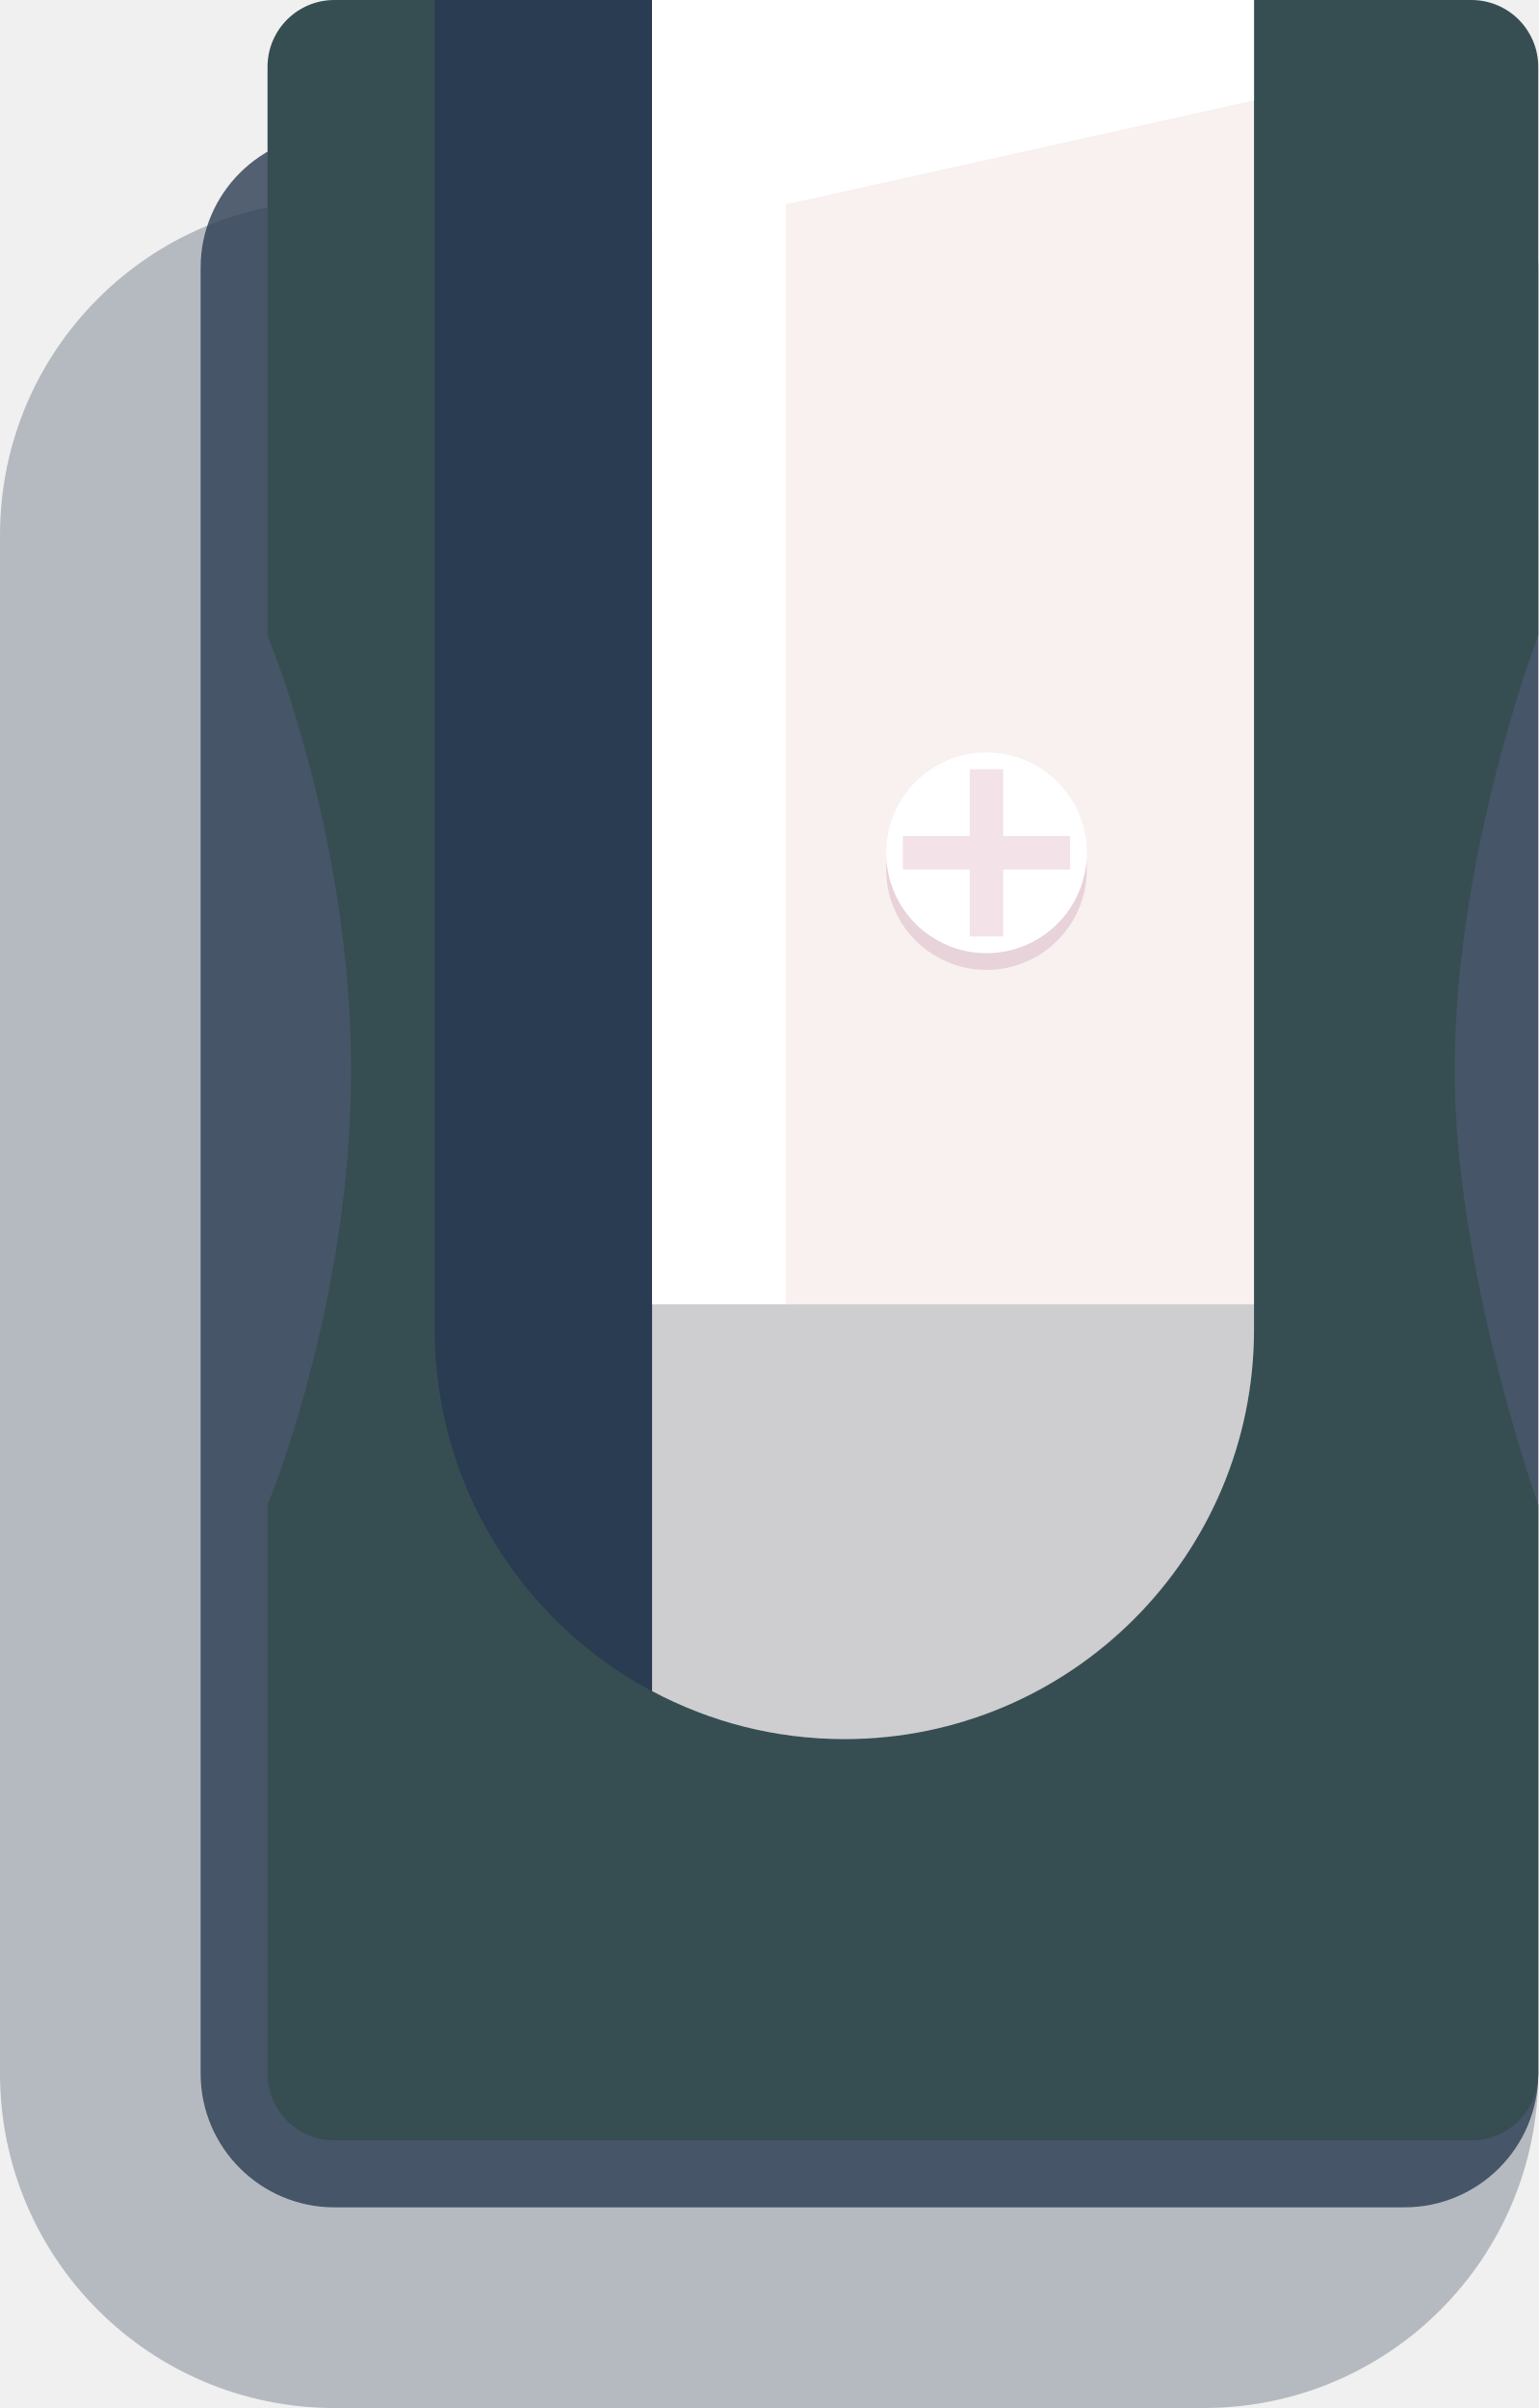
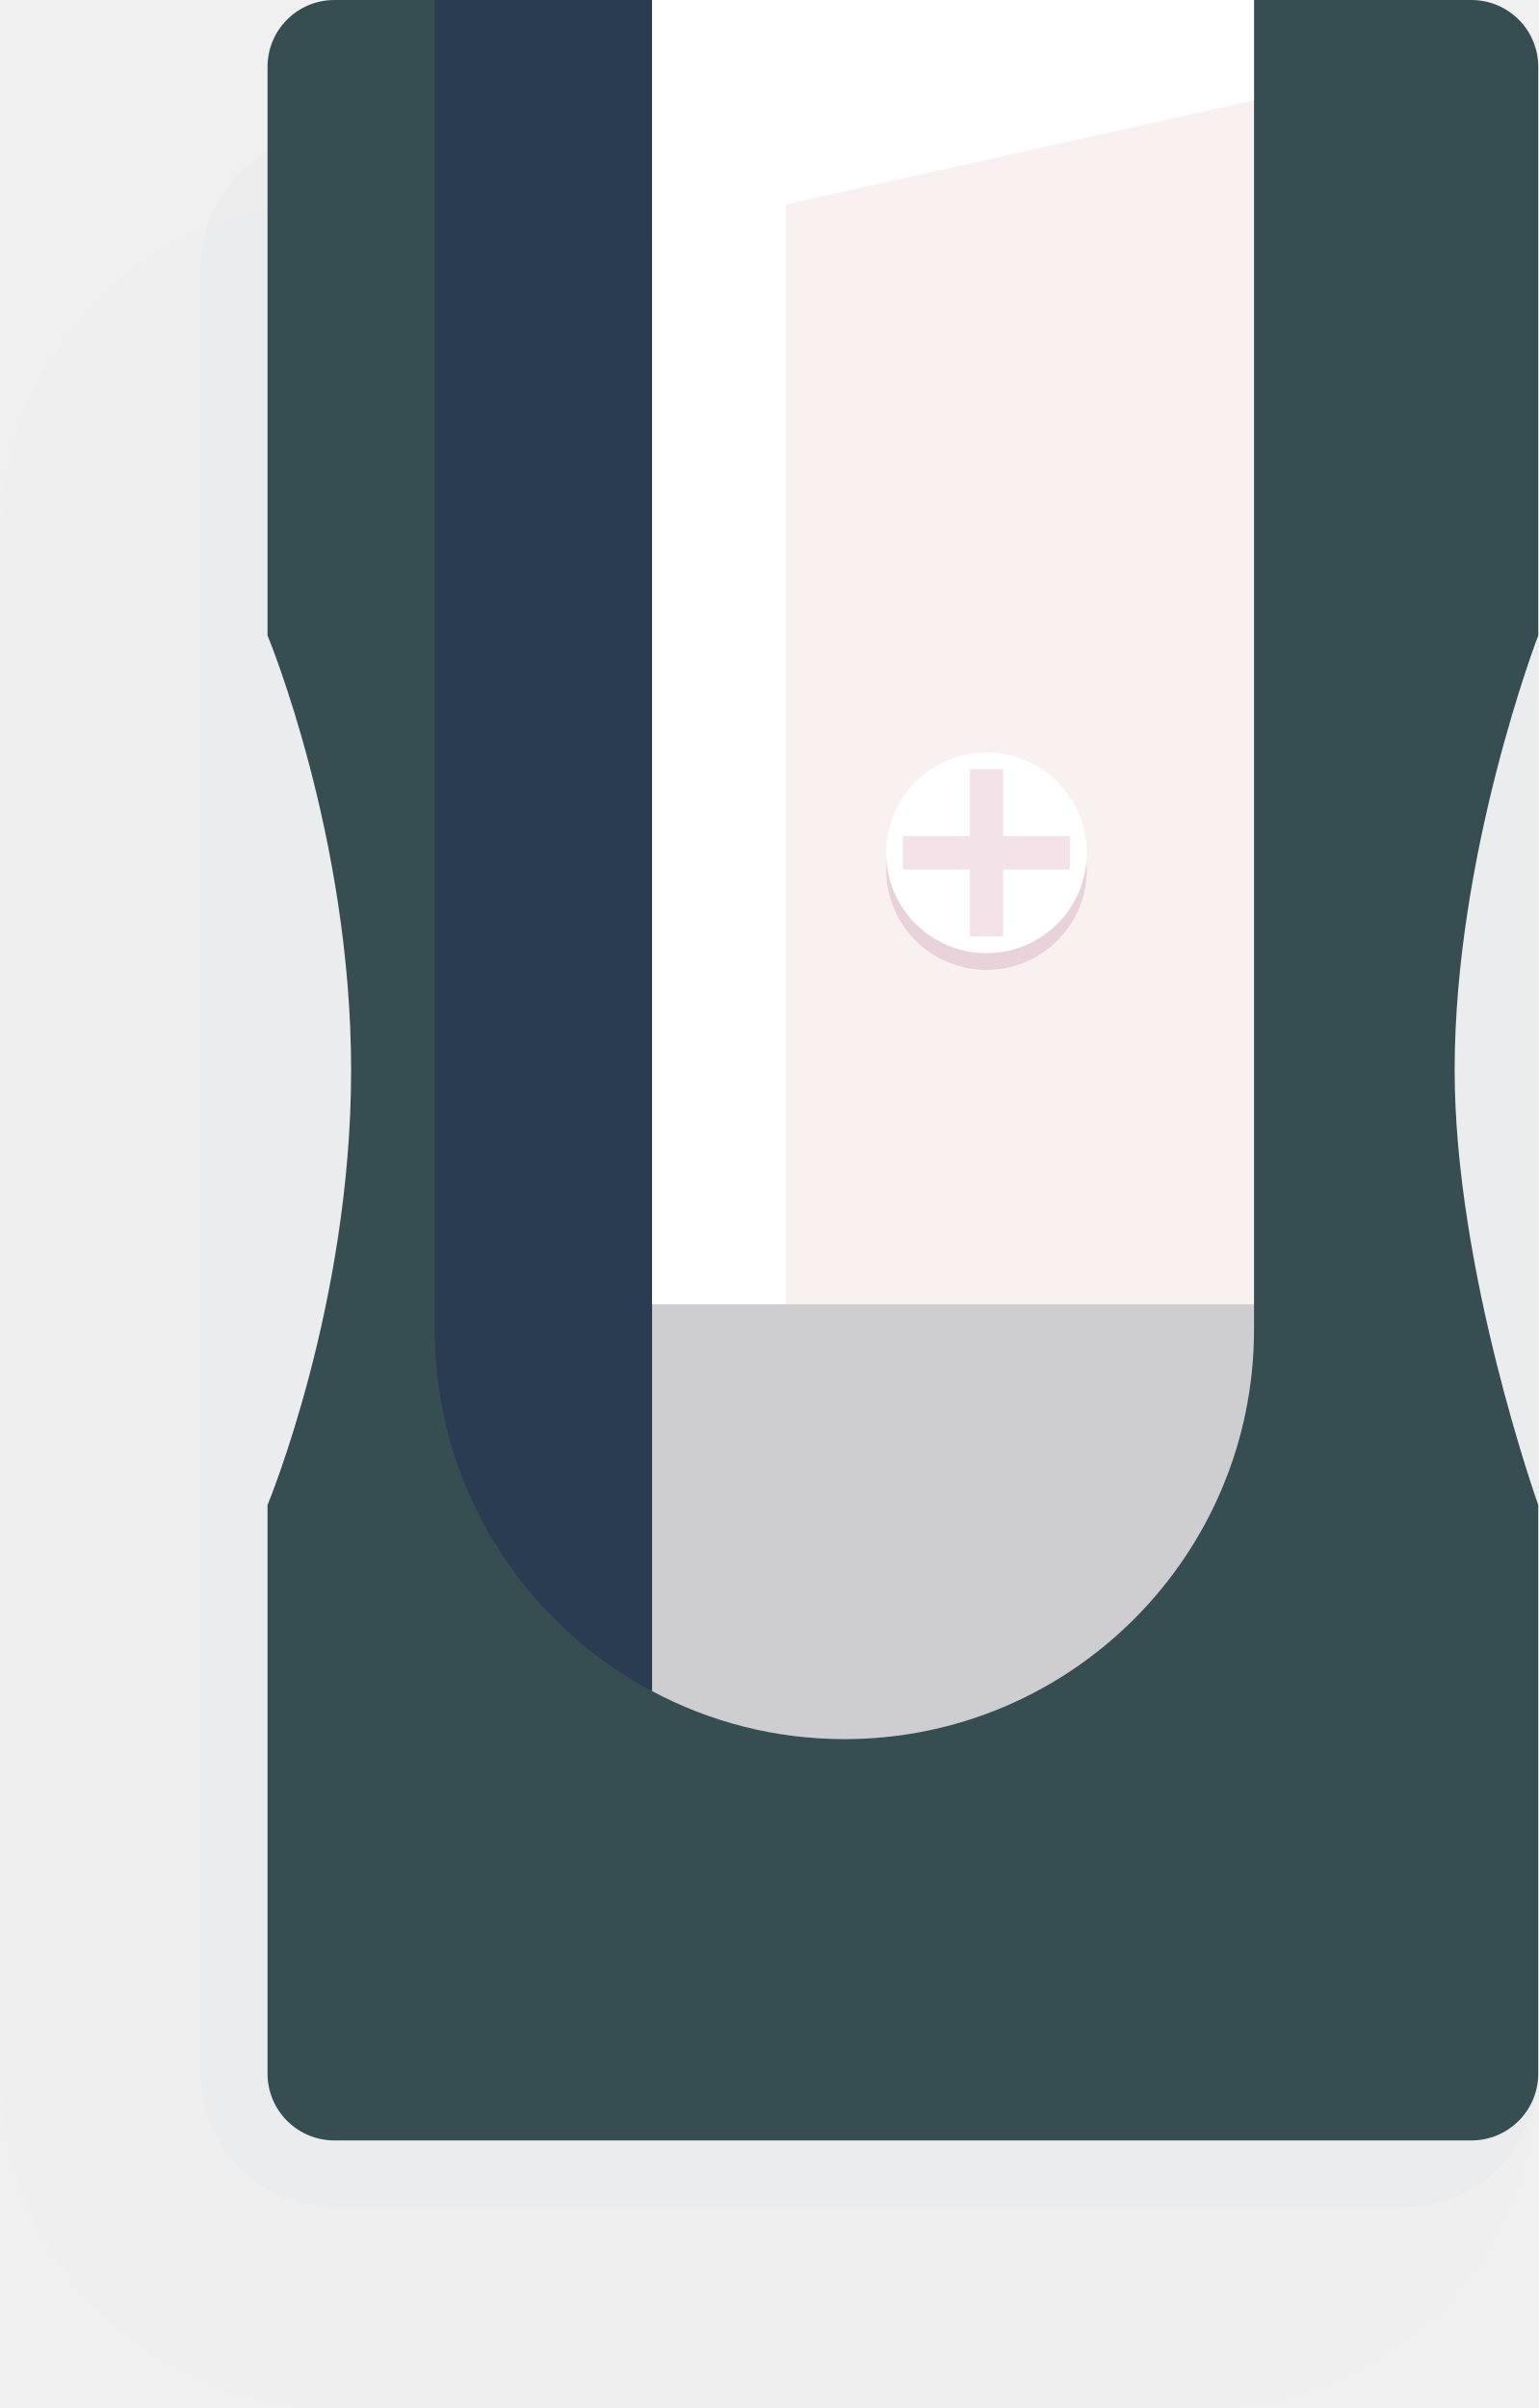
<svg xmlns="http://www.w3.org/2000/svg" width="92" height="144" viewBox="0 0 92 144" fill="none">
-   <path opacity="0.3" d="M92 124C92 135.046 83.046 144 72 144H20C8.954 144 0 135.046 0 124V32C0 20.954 8.954 12 20 12H72C83.046 12 92 20.954 92 32V124Z" fill="#2A3C51" />
-   <path opacity="0.8" d="M92 82.4V124C92 128.418 88.418 132 84 132H20C15.582 132 12 128.418 12 124V82.4V16C12 11.582 15.582 8 20 8H84C88.418 8 92 11.582 92 16V82.4Z" fill="#2A3C51" />
+   <g style="mix-blend-mode:soft-light" opacity="0.2">
+     <path d="M92 124C92 135.046 83.046 144 72 144H20C8.954 144 0 135.046 0 124V32C0 20.954 8.954 12 20 12H72C83.046 12 92 20.954 92 32V124Z" fill="#2A3C51" />
+   </g>
+   <g style="mix-blend-mode:soft-light" opacity="0.4">
+     <path d="M92 82.4V124C92 128.418 88.418 132 84 132H20C15.582 132 12 128.418 12 124V82.4V16C12 11.582 15.582 8 20 8H84C88.418 8 92 11.582 92 16V82.4Z" fill="#2A3C51" />
+   </g>
  <path d="M88 128H20C17.79 128 16 126.21 16 124V90C16 90 21 78 21 64C21 50 16 38 16 38V4C16 1.79 17.79 0 20 0H88C90.21 0 92 1.79 92 4V38C92 38 87 51 87 64C87 76 92 90 92 90V124C92 126.21 90.21 128 88 128Z" fill="#364E51" />
  <path d="M50.5 104C36.97 104 26 93.03 26 79.5V0H75V79.5C75 93.03 64.03 104 50.5 104Z" fill="#2A3C51" />
  <path d="M39 0V101.13C42.43 102.96 46.34 104 50.5 104C64.03 104 75 93.03 75 79.5V0H39Z" fill="#F8F1F0" />
  <path opacity="0.2" d="M59 58C62.314 58 65 55.314 65 52C65 48.686 62.314 46 59 46C55.686 46 53 48.686 53 52C53 55.314 55.686 58 59 58Z" fill="#A5597E" />
  <path d="M59 57C62.314 57 65 54.314 65 51C65 47.686 62.314 45 59 45C55.686 45 53 47.686 53 51C53 54.314 55.686 57 59 57Z" fill="white" />
  <path d="M54 51H64" stroke="#F3E2E8" stroke-width="2" stroke-miterlimit="10" />
  <path d="M59 46V56" stroke="#F3E2E8" stroke-width="2" stroke-miterlimit="10" />
  <path d="M47 0H39V78H47V0Z" fill="white" />
  <g opacity="0.8">
    <path opacity="0.8" d="M43.07 102.85C43.04 102.84 43.01 102.83 42.98 102.82C43.01 102.83 43.04 102.84 43.07 102.85Z" fill="#2A3C51" />
    <path opacity="0.8" d="M41.75 102.38C41.68 102.35 41.6 102.32 41.53 102.29C41.6 102.33 41.68 102.36 41.75 102.38Z" fill="#2A3C51" />
    <path opacity="0.8" d="M47.65 103.83C47.5 103.81 47.34 103.79 47.19 103.77C47.34 103.79 47.49 103.81 47.65 103.83Z" fill="#2A3C51" />
    <path opacity="0.8" d="M44.52 103.26C44.5 103.26 44.49 103.25 44.47 103.25C44.49 103.25 44.5 103.26 44.52 103.26Z" fill="#2A3C51" />
    <path opacity="0.8" d="M46.19 103.61C46.06 103.59 45.93 103.57 45.81 103.54C45.94 103.57 46.06 103.59 46.19 103.61Z" fill="#2A3C51" />
    <path opacity="0.8" d="M49.07 103.96C48.93 103.95 48.79 103.94 48.64 103.93C48.79 103.93 48.93 103.95 49.07 103.96Z" fill="#2A3C51" />
    <path opacity="0.8" d="M40.42 101.83C40.36 101.8 40.29 101.77 40.23 101.74C40.29 101.77 40.36 101.8 40.42 101.83Z" fill="#2A3C51" />
    <path opacity="0.4" d="M50.5 104C50.02 104 49.55 103.98 49.07 103.96C49.55 103.98 50.02 104 50.5 104Z" fill="#2A3C51" />
    <path opacity="0.4" d="M47.19 103.77C46.85 103.72 46.52 103.67 46.19 103.61C46.52 103.67 46.85 103.73 47.19 103.77Z" fill="#2A3C51" />
    <path opacity="0.4" d="M48.65 103.92C48.31 103.89 47.98 103.86 47.65 103.83C47.98 103.87 48.31 103.9 48.65 103.92Z" fill="#2A3C51" />
    <path opacity="0.4" d="M41.53 102.3C41.16 102.15 40.79 102 40.43 101.83C40.79 101.99 41.15 102.15 41.53 102.3Z" fill="#2A3C51" />
    <path opacity="0.4" d="M42.98 102.82C42.56 102.69 42.15 102.54 41.75 102.39C42.16 102.54 42.57 102.69 42.98 102.82Z" fill="#2A3C51" />
    <path opacity="0.4" d="M44.47 103.25C44 103.13 43.53 103 43.07 102.85C43.53 103 44 103.13 44.47 103.25Z" fill="#2A3C51" />
    <path opacity="0.4" d="M45.81 103.55C45.37 103.47 44.94 103.37 44.52 103.26C44.94 103.37 45.37 103.46 45.81 103.55Z" fill="#2A3C51" />
  </g>
  <path d="M75 6L39 14V0H75V6Z" fill="white" />
  <path opacity="0.2" d="M50.5 104C36.97 104 26 93.03 26 79.5V78H75V79.5C75 93.03 64.03 104 50.5 104Z" fill="#2A3C51" />
</svg>
